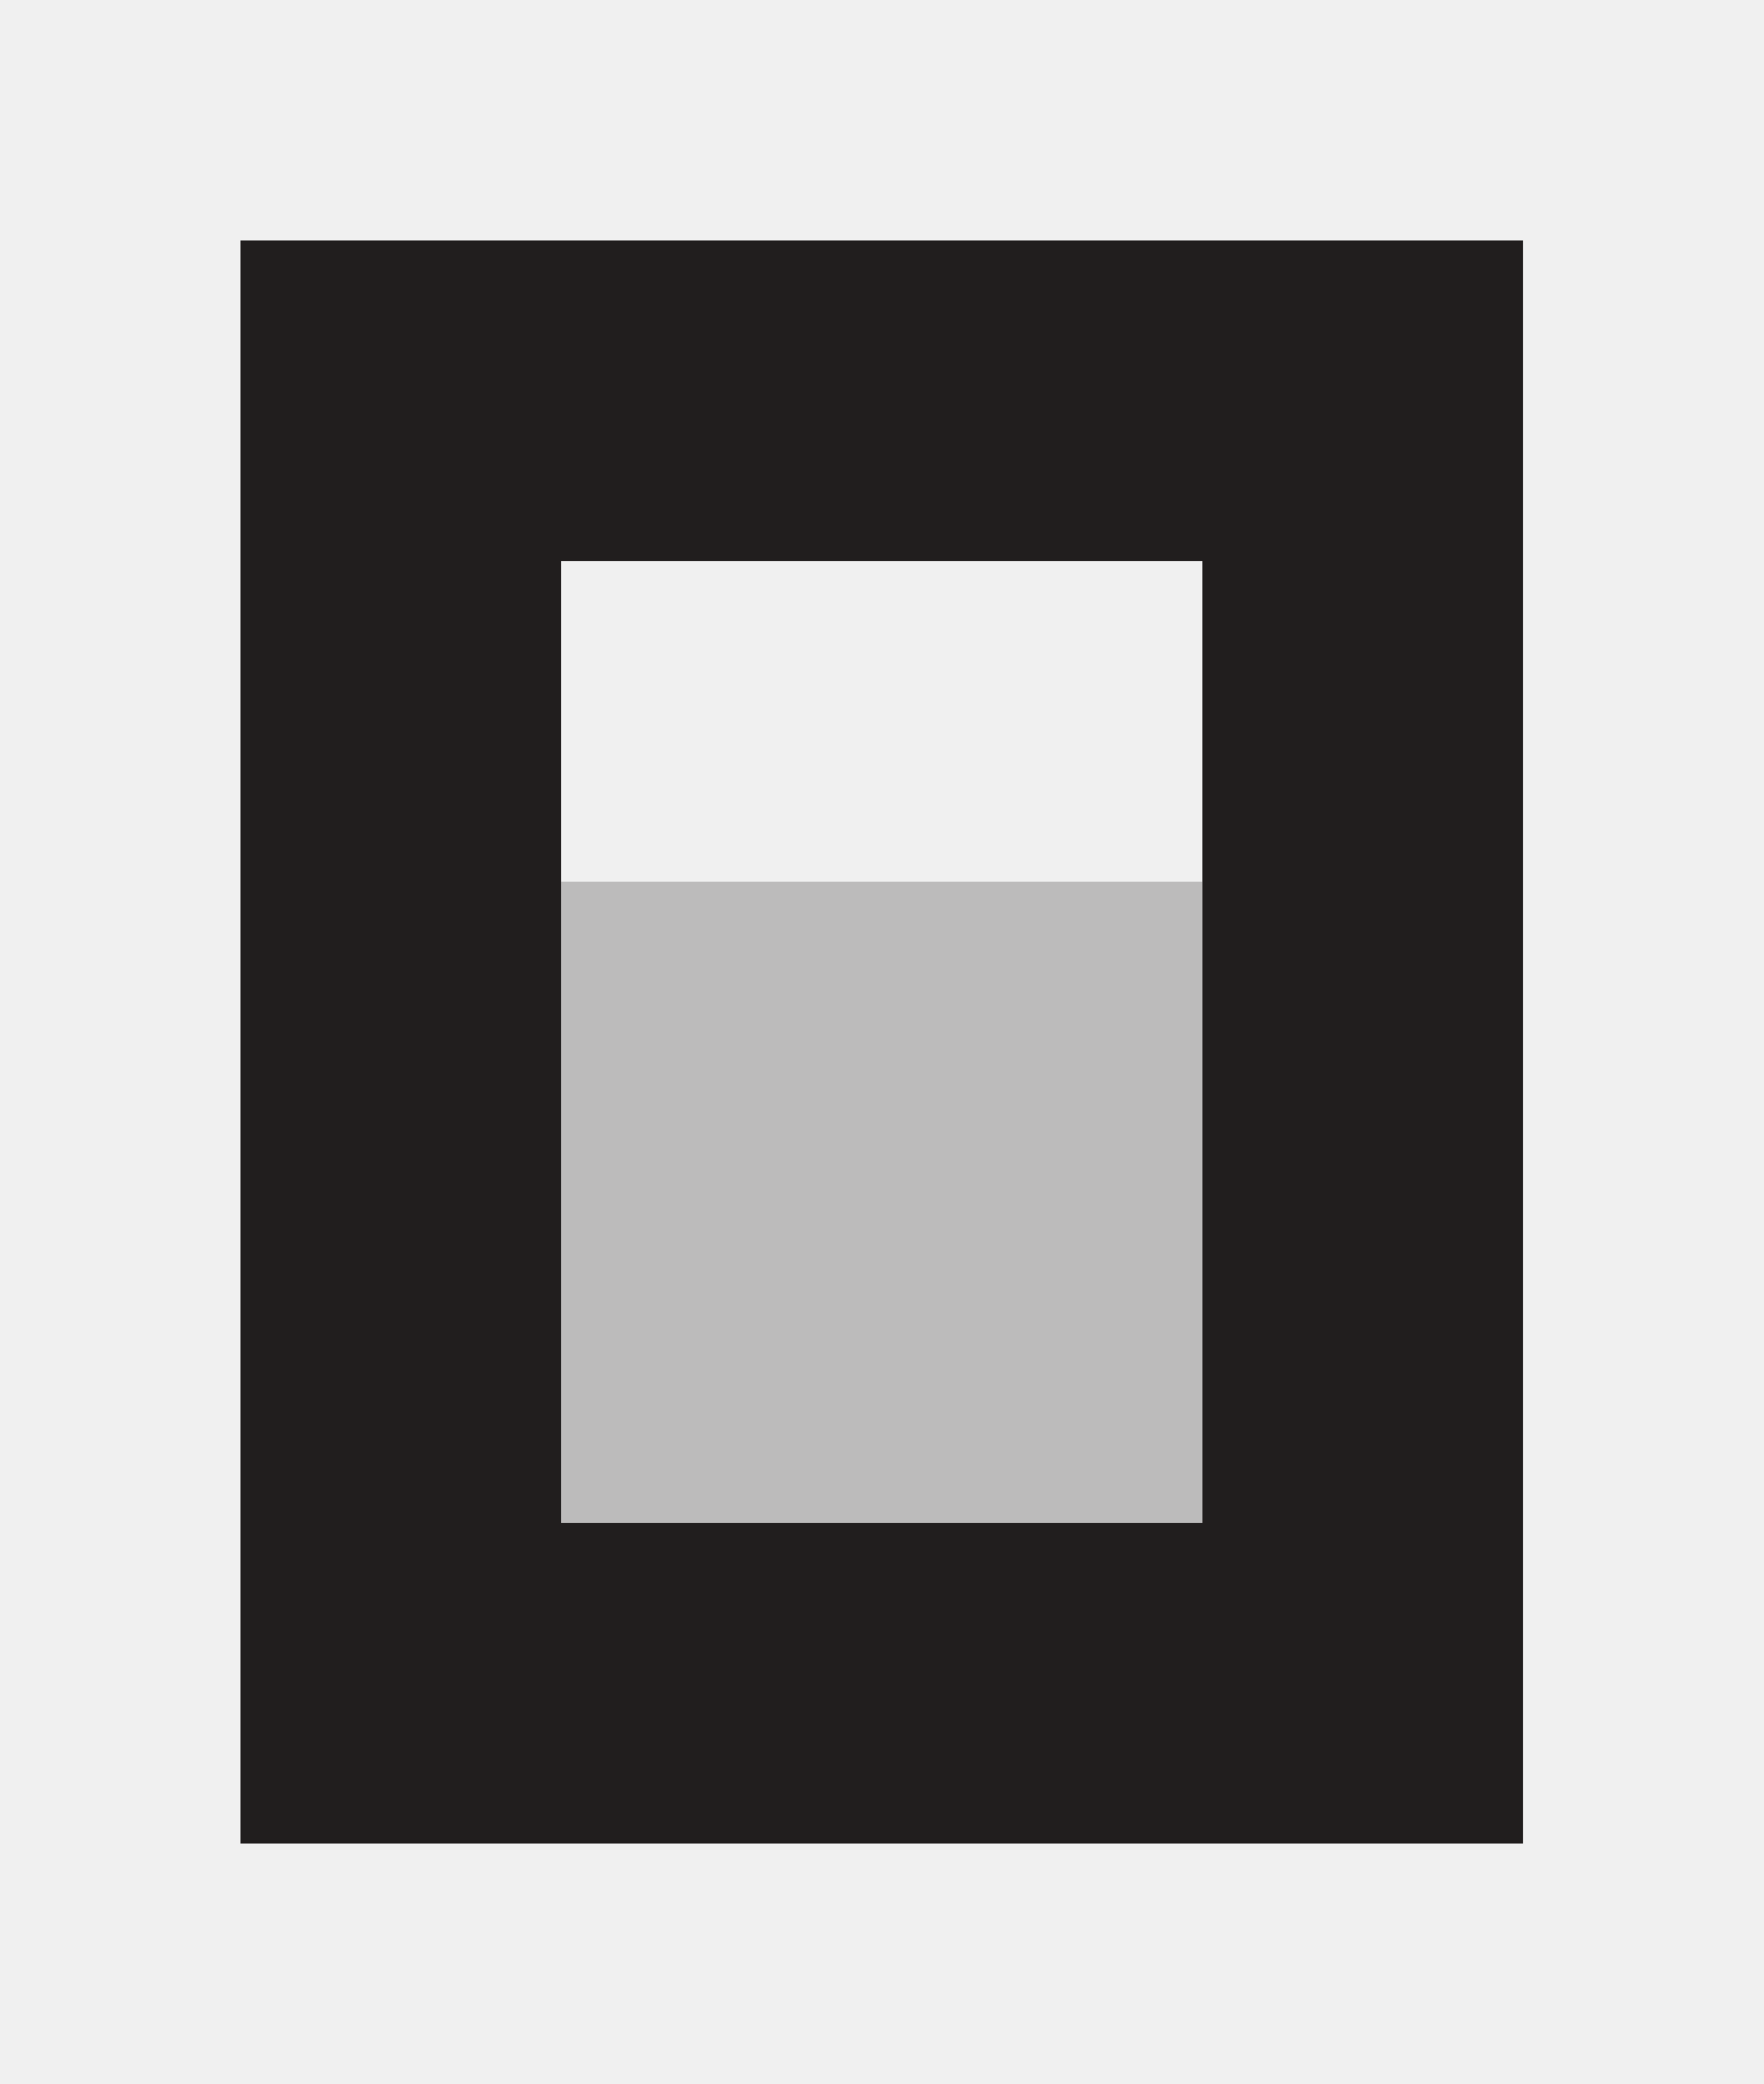
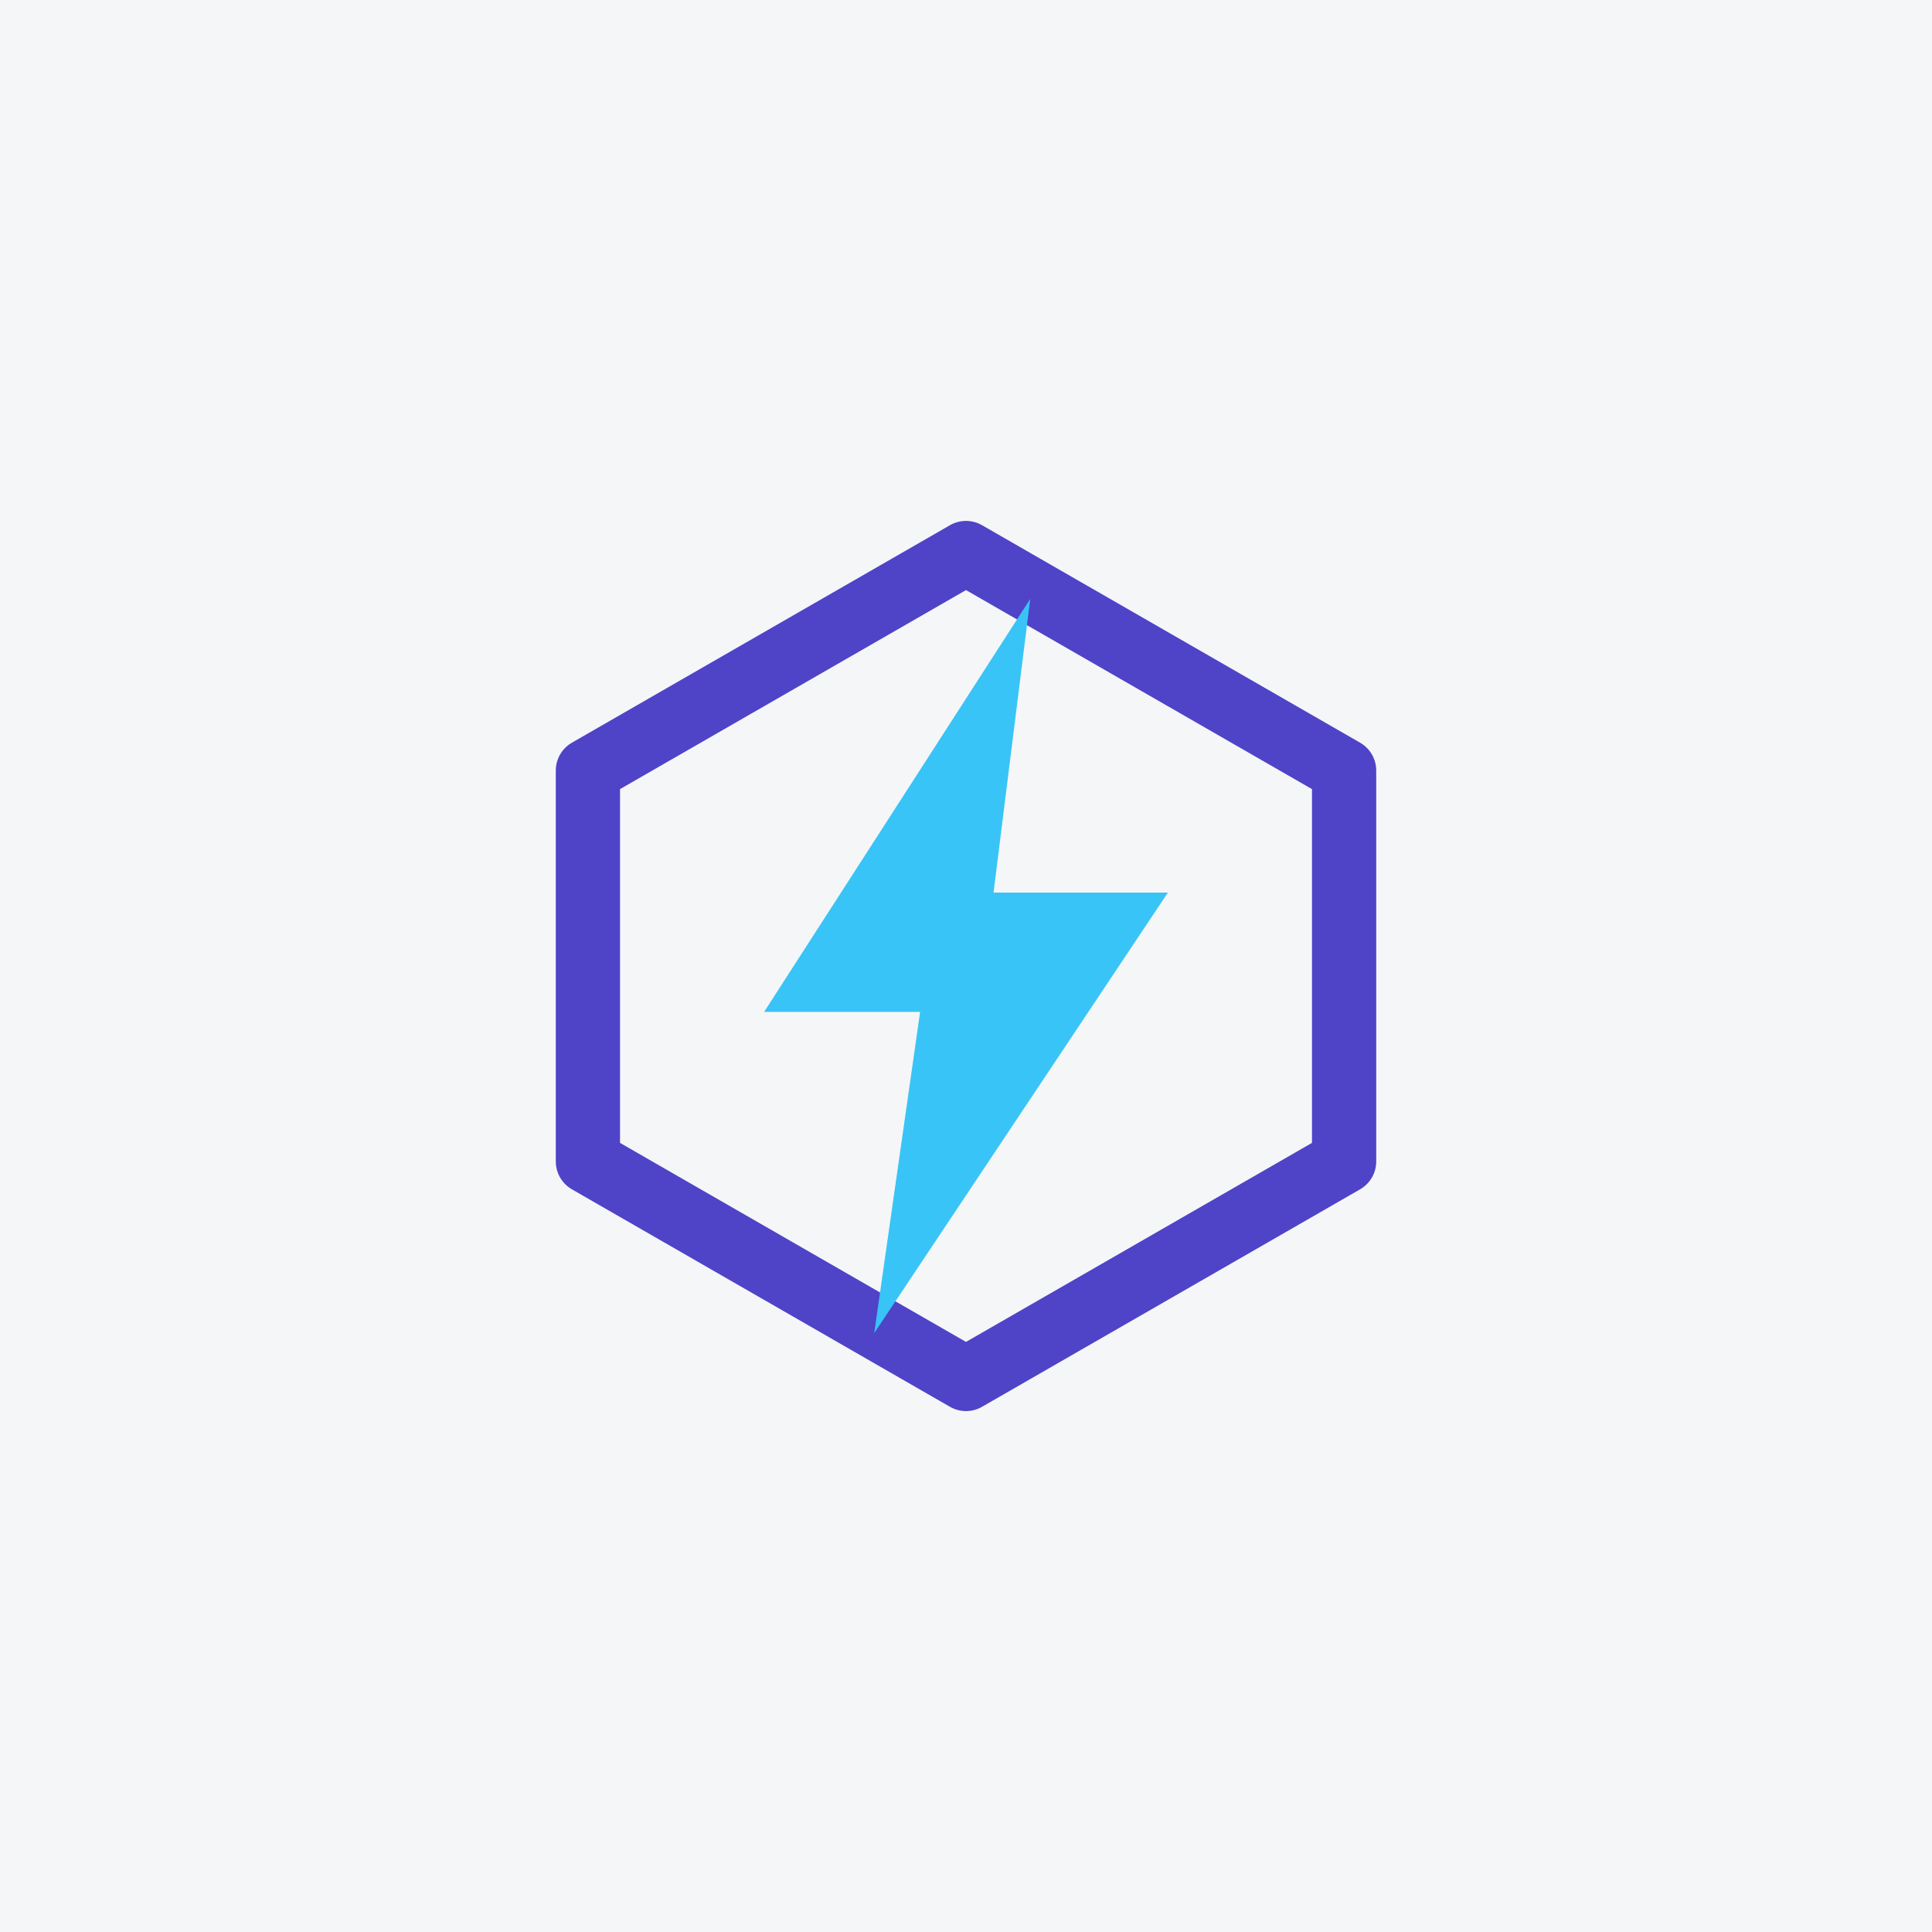
- <svg xmlns="http://www.w3.org/2000/svg" width="22" height="26" viewBox="0 0 22 26" fill="none">
-   <g clip-path="url(#clip0_1311_94907)">
-     <path d="M15 19H7V11H15V19Z" fill="#BCBBBB" />
-     <path d="M15 7H7V19H15V7ZM19 23H3V3H19V23Z" fill="#211E1E" />
+ <svg xmlns="http://www.w3.org/2000/svg" width="400" height="400" viewBox="0 0 400 400">
+   <rect width="400" height="400" fill="#f5f6f8" />
+   <g transform="translate(105,105) scale(1.9)">
+     <defs>
+       <linearGradient id="gs" x1="0" y1="0" x2="1" y2="1">
+         <stop offset="0" stop-color="#4F43C8" />
+         <stop offset="1" stop-color="#4F43C8" />
+       </linearGradient>
+       <linearGradient id="gb" x1="0" y1="0" x2="0" y2="1">
+         <stop offset="0" stop-color="#38C4F6" />
+         <stop offset="1" stop-color="#38C4F6" />
+       </linearGradient>
+     </defs>
+     <path d="M50 5 91.2 28.7 91.2 71.3 50 95 8.8 71.3 8.8 28.7Z" fill="none" stroke="url(#gs)" stroke-width="7" stroke-linejoin="round" />
+     <path d="M57 10 28 55 45 55 40 90 72 42 53 42Z" fill="url(#gb)" />
  </g>
-   <defs>
-     <clipPath id="clip0_1311_94907">
-       <rect width="16" height="20" fill="white" transform="translate(3 3)" />
-     </clipPath>
-   </defs>
</svg>
